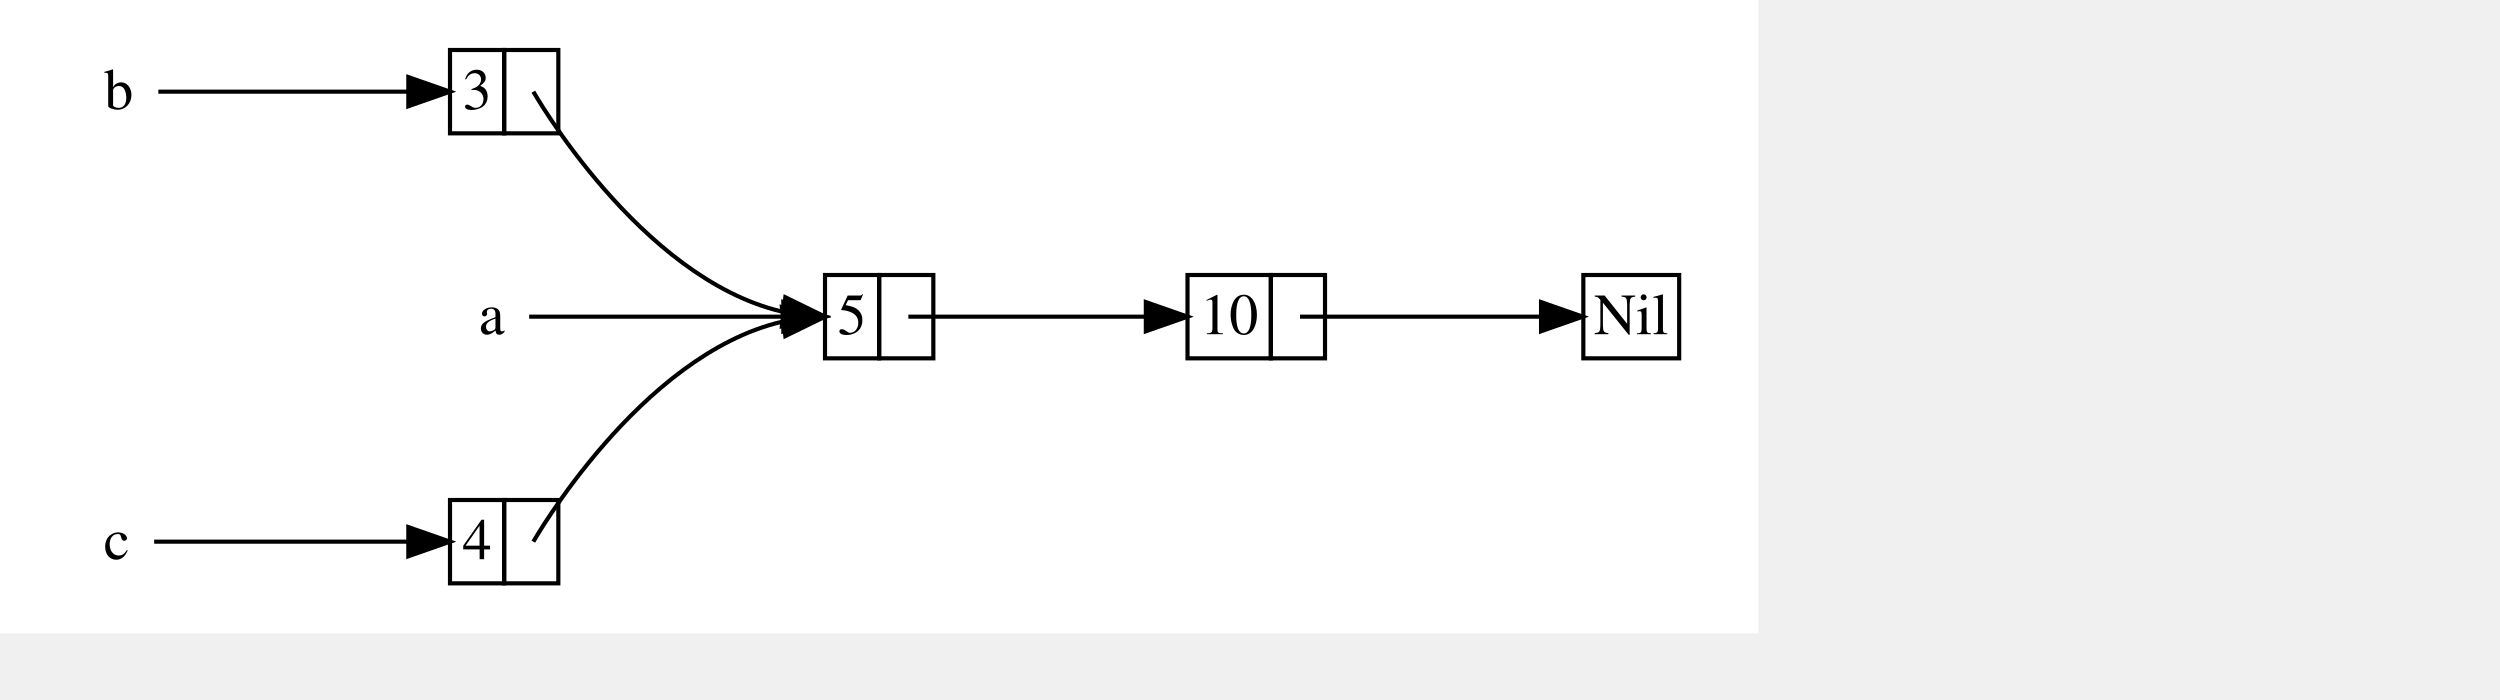
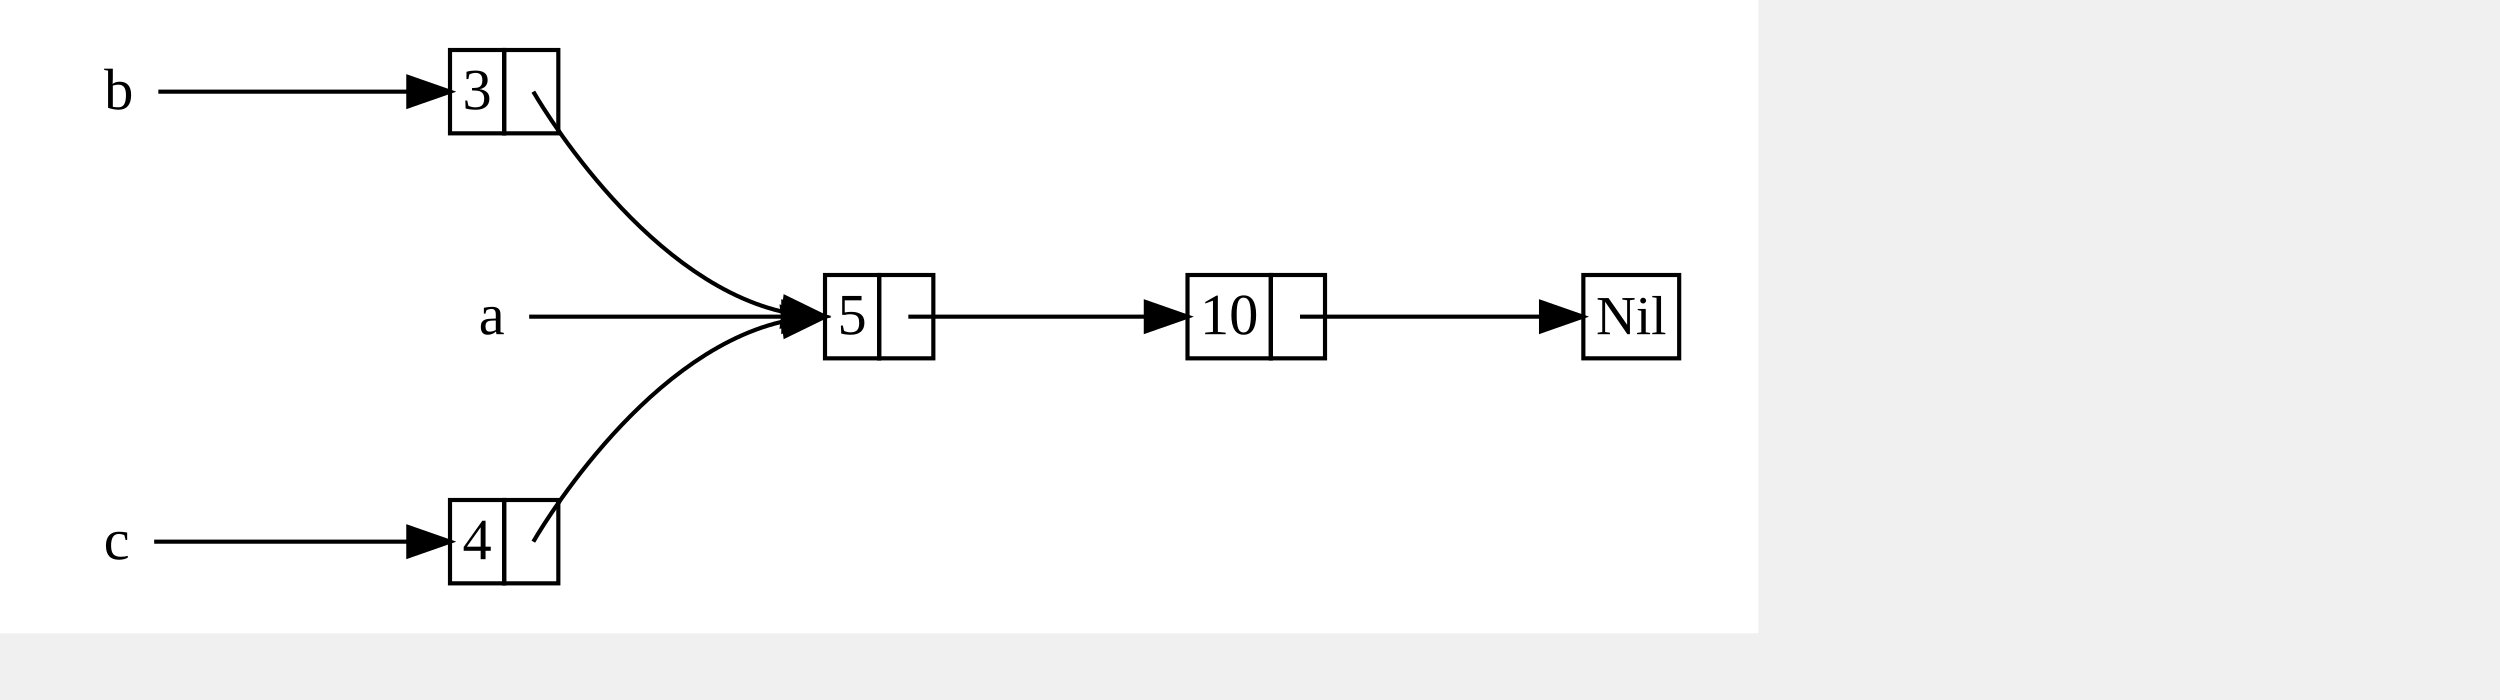
<svg xmlns="http://www.w3.org/2000/svg" width="750pt" viewBox="0.00 0.00 2500 700">
  <g id="graph0" class="graph" transform="scale(4.1667 4.1667) rotate(0) translate(4 148)">
    <polygon fill="#ffffff" stroke="transparent" points="-4,4 -4,-148 418,-148 418,4 -4,4" />
    <g id="node1" class="node">
-       <text text-anchor="start" x="21" y="-121.8" font-family="Times,serif" font-size="14.00" fill="#000000">b</text>
+       <text text-anchor="start" x="21" y="-121.8" font-family="Liberation Serif, DejaVu Serif, serif" font-size="14.00" fill="#000000">b</text>
    </g>
    <g id="node2" class="node">
      <polygon fill="none" stroke="#000000" points="104,-116 104,-136 117,-136 117,-116 104,-116" />
-       <text text-anchor="start" x="107" y="-121.8" font-family="Times,serif" font-size="14.00" fill="#000000">3</text>
+       <text text-anchor="start" x="107" y="-121.8" font-family="Liberation Serif, DejaVu Serif, serif" font-size="14.00" fill="#000000">3</text>
      <polygon fill="none" stroke="#000000" points="117,-116 117,-136 130,-136 130,-116 117,-116" />
-       <text text-anchor="start" x="120" y="-121.8" font-family="Times,serif" font-size="14.00" fill="#000000">  </text>
+       <text text-anchor="start" x="120" y="-121.8" font-family="Liberation Serif, DejaVu Serif, serif" font-size="14.00" fill="#000000">  </text>
    </g>
    <g id="edge4" class="edge">
      <path fill="none" stroke="#000000" d="M34,-126C34,-126 65.118,-126 93.951,-126" />
      <polygon fill="#000000" stroke="#000000" points="94,-129.5 104,-126 94,-122.5 94,-129.5" />
    </g>
    <g id="node4" class="node">
      <polygon fill="none" stroke="#000000" points="194,-62 194,-82 207,-82 207,-62 194,-62" />
-       <text text-anchor="start" x="197" y="-67.8" font-family="Times,serif" font-size="14.00" fill="#000000">5</text>
+       <text text-anchor="start" x="197" y="-67.8" font-family="Liberation Serif, DejaVu Serif, serif" font-size="14.00" fill="#000000">5</text>
      <polygon fill="none" stroke="#000000" points="207,-62 207,-82 220,-82 220,-62 207,-62" />
-       <text text-anchor="start" x="210" y="-67.8" font-family="Times,serif" font-size="14.00" fill="#000000">  </text>
+       <text text-anchor="start" x="210" y="-67.8" font-family="Liberation Serif, DejaVu Serif, serif" font-size="14.00" fill="#000000">  </text>
    </g>
    <g id="edge5" class="edge">
      <path fill="none" stroke="#000000" d="M124,-126C124,-126 149.438,-81.267 183.633,-73.229" />
      <polygon fill="#000000" stroke="#000000" points="184.482,-76.653 194,-72 183.657,-69.702 184.482,-76.653" />
    </g>
    <g id="node3" class="node">
-       <text text-anchor="start" x="110.893" y="-67.8" font-family="Times,serif" font-size="14.00" fill="#000000">a</text>
+       <text text-anchor="start" x="110.893" y="-67.8" font-family="Liberation Serif, DejaVu Serif, serif" font-size="14.00" fill="#000000">a</text>
    </g>
    <g id="edge1" class="edge">
      <path fill="none" stroke="#000000" d="M123,-72C123,-72 154.563,-72 183.808,-72" />
      <polygon fill="#000000" stroke="#000000" points="184,-75.5 194,-72 184,-68.5 184,-75.5" />
    </g>
    <g id="node5" class="node">
      <polygon fill="none" stroke="#000000" points="281,-62 281,-82 301,-82 301,-62 281,-62" />
-       <text text-anchor="start" x="284" y="-67.8" font-family="Times,serif" font-size="14.00" fill="#000000">10</text>
+       <text text-anchor="start" x="284" y="-67.8" font-family="Liberation Serif, DejaVu Serif, serif" font-size="14.00" fill="#000000">10</text>
      <polygon fill="none" stroke="#000000" points="301,-62 301,-82 314,-82 314,-62 301,-62" />
-       <text text-anchor="start" x="304" y="-67.8" font-family="Times,serif" font-size="14.00" fill="#000000">  </text>
+       <text text-anchor="start" x="304" y="-67.8" font-family="Liberation Serif, DejaVu Serif, serif" font-size="14.00" fill="#000000">  </text>
    </g>
    <g id="edge2" class="edge">
      <path fill="none" stroke="#000000" d="M214,-72C214,-72 243.267,-72 270.659,-72" />
      <polygon fill="#000000" stroke="#000000" points="271,-75.5 281,-72 271,-68.5 271,-75.5" />
    </g>
    <g id="node6" class="node">
      <polygon fill="none" stroke="#000000" points="376,-62 376,-82 399,-82 399,-62 376,-62" />
-       <text text-anchor="start" x="378.555" y="-67.8" font-family="Times,serif" font-size="14.00" fill="#000000">Nil</text>
+       <text text-anchor="middle" x="387.5" y="-67.8" font-family="Liberation Serif, DejaVu Serif, serif" font-size="13.22" fill="#000000">Nil</text>
    </g>
    <g id="edge3" class="edge">
      <path fill="none" stroke="#000000" d="M308,-72C308,-72 341.887,-72 365.551,-72" />
      <polygon fill="#000000" stroke="#000000" points="365.85,-75.5 375.85,-72 365.85,-68.5 365.85,-75.5" />
    </g>
    <g id="node7" class="node">
-       <text text-anchor="start" x="20.893" y="-13.8" font-family="Times,serif" font-size="14.00" fill="#000000">c</text>
+       <text text-anchor="start" x="20.893" y="-13.8" font-family="Liberation Serif, DejaVu Serif, serif" font-size="14.00" fill="#000000">c</text>
    </g>
    <g id="node8" class="node">
      <polygon fill="none" stroke="#000000" points="104,-8 104,-28 117,-28 117,-8 104,-8" />
-       <text text-anchor="start" x="107" y="-13.8" font-family="Times,serif" font-size="14.00" fill="#000000">4</text>
+       <text text-anchor="start" x="107" y="-13.8" font-family="Liberation Serif, DejaVu Serif, serif" font-size="14.00" fill="#000000">4</text>
      <polygon fill="none" stroke="#000000" points="117,-8 117,-28 130,-28 130,-8 117,-8" />
-       <text text-anchor="start" x="120" y="-13.8" font-family="Times,serif" font-size="14.00" fill="#000000">  </text>
+       <text text-anchor="start" x="120" y="-13.8" font-family="Liberation Serif, DejaVu Serif, serif" font-size="14.00" fill="#000000">  </text>
    </g>
    <g id="edge6" class="edge">
      <path fill="none" stroke="#000000" d="M33,-18C33,-18 64.563,-18 93.808,-18" />
      <polygon fill="#000000" stroke="#000000" points="94,-21.5 104,-18 94,-14.5 94,-21.5" />
    </g>
    <g id="edge7" class="edge">
      <path fill="none" stroke="#000000" d="M124,-18C124,-18 149.438,-62.733 183.633,-70.771" />
      <polygon fill="#000000" stroke="#000000" points="183.657,-74.298 194,-72 184.482,-67.347 183.657,-74.298" />
    </g>
  </g>
</svg>
